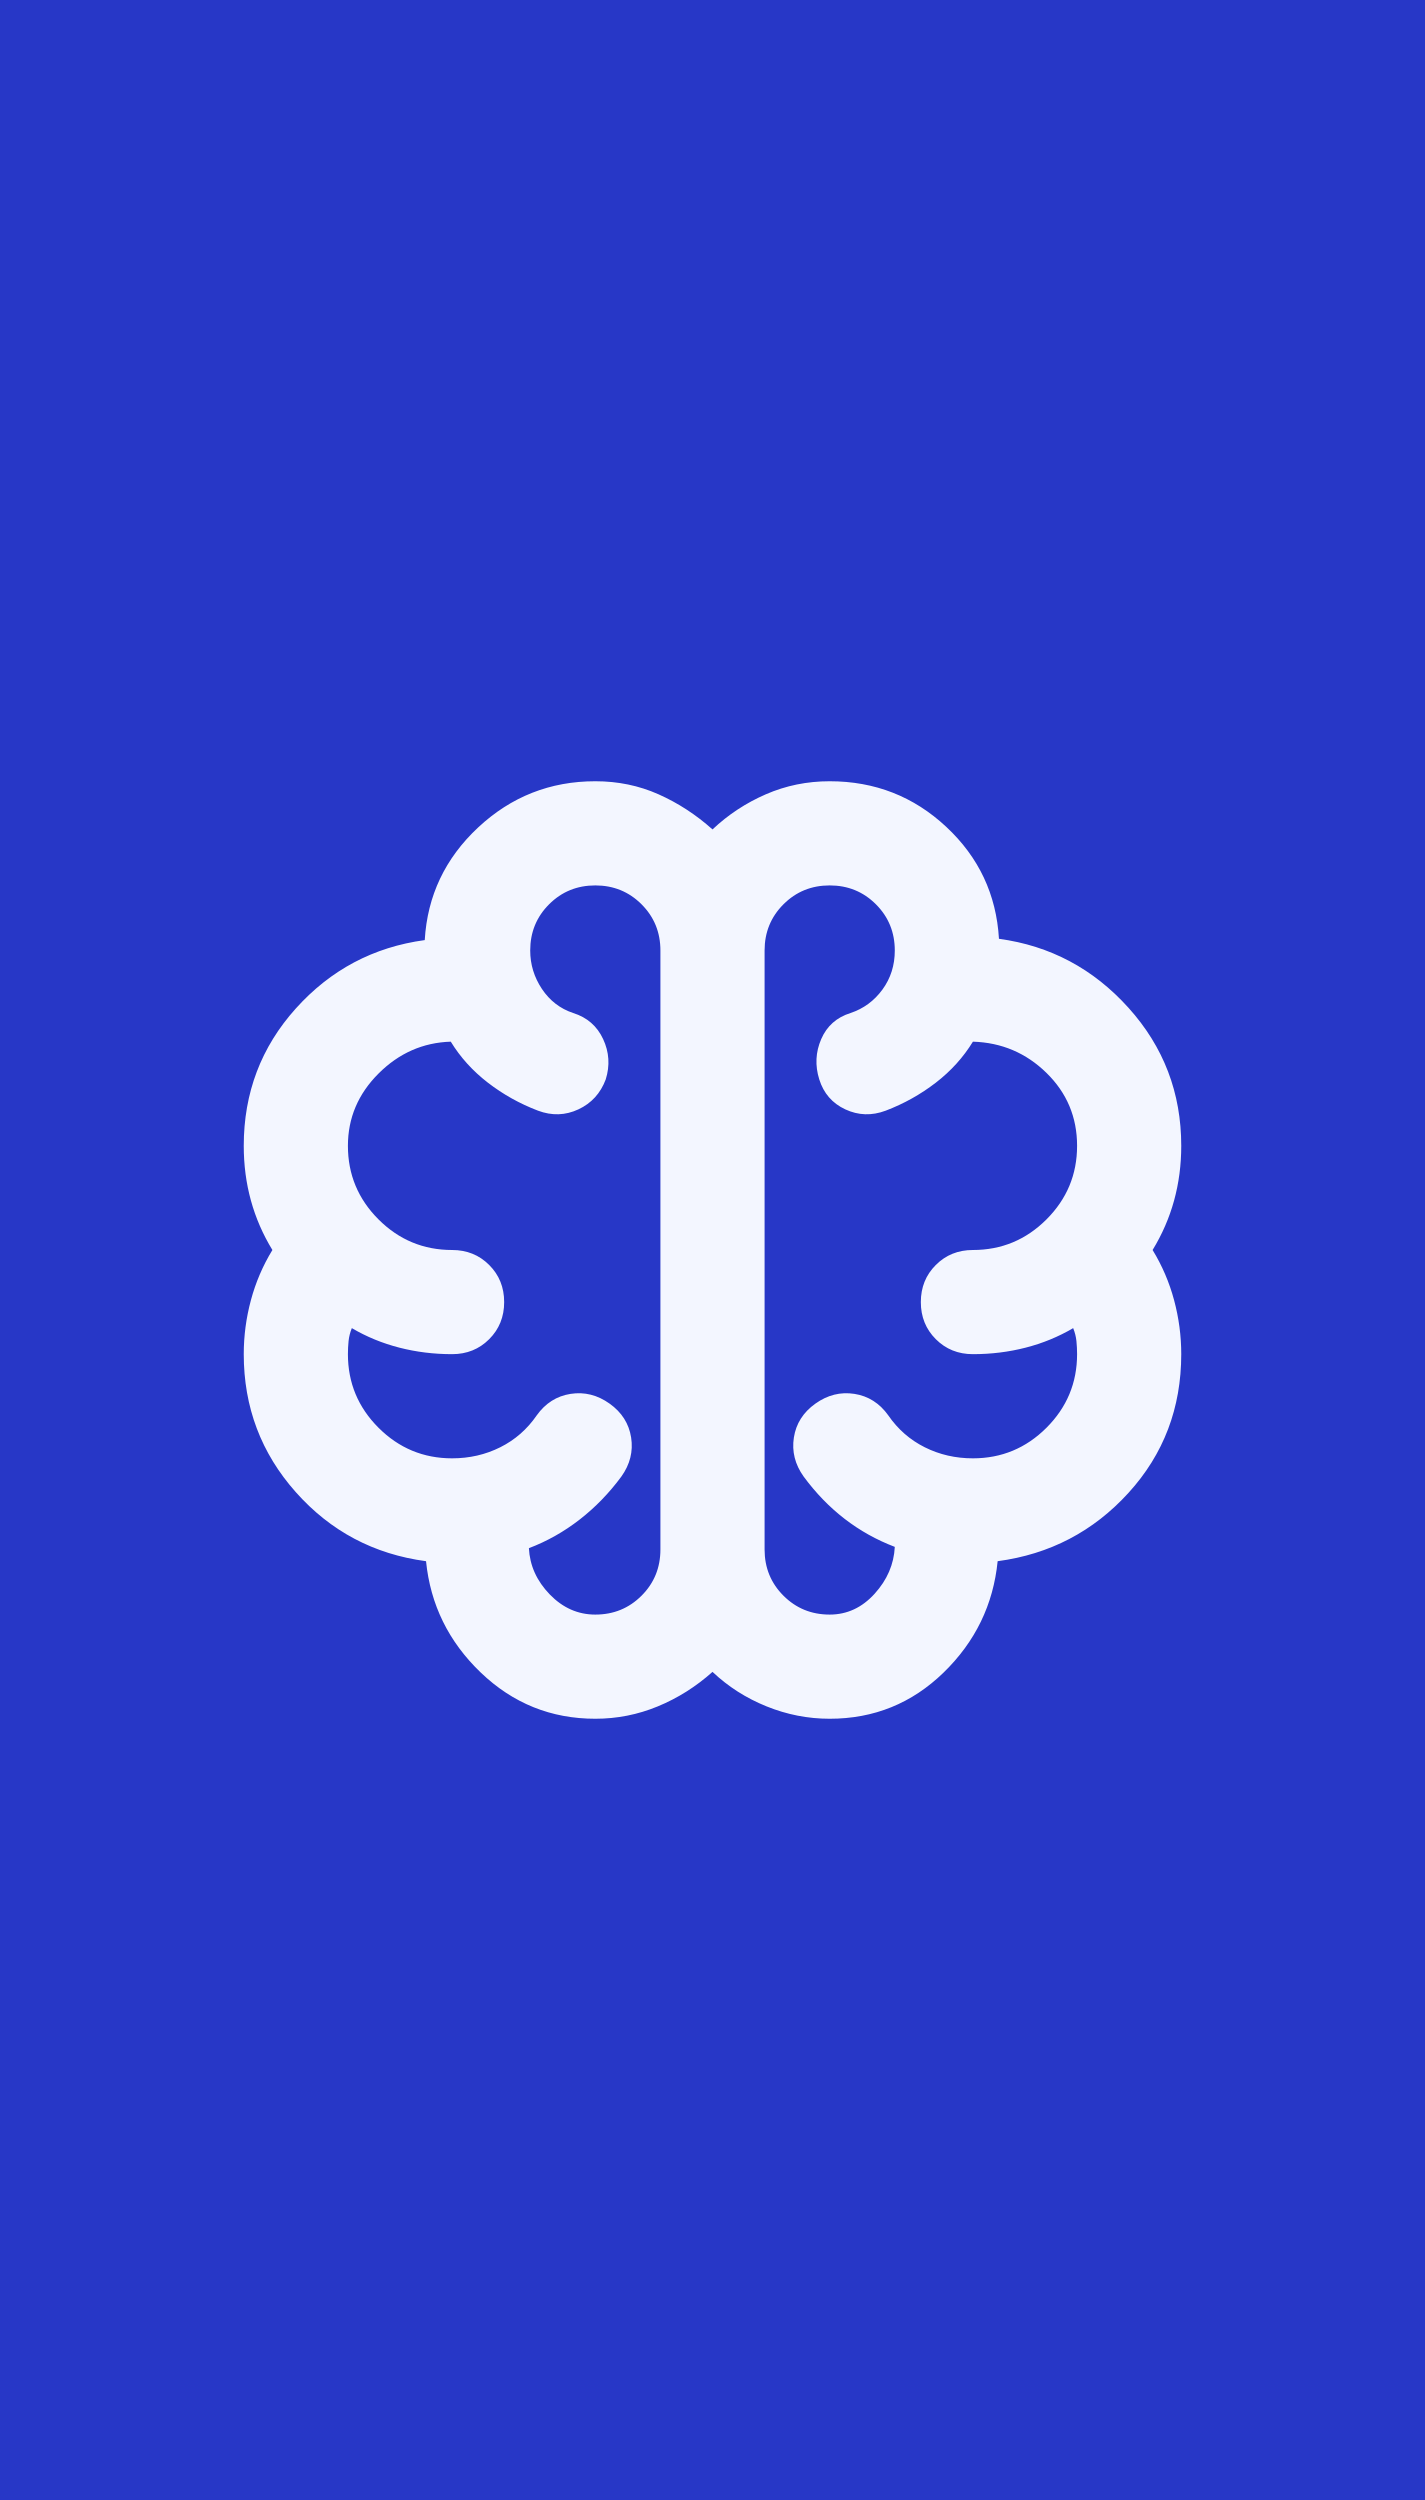
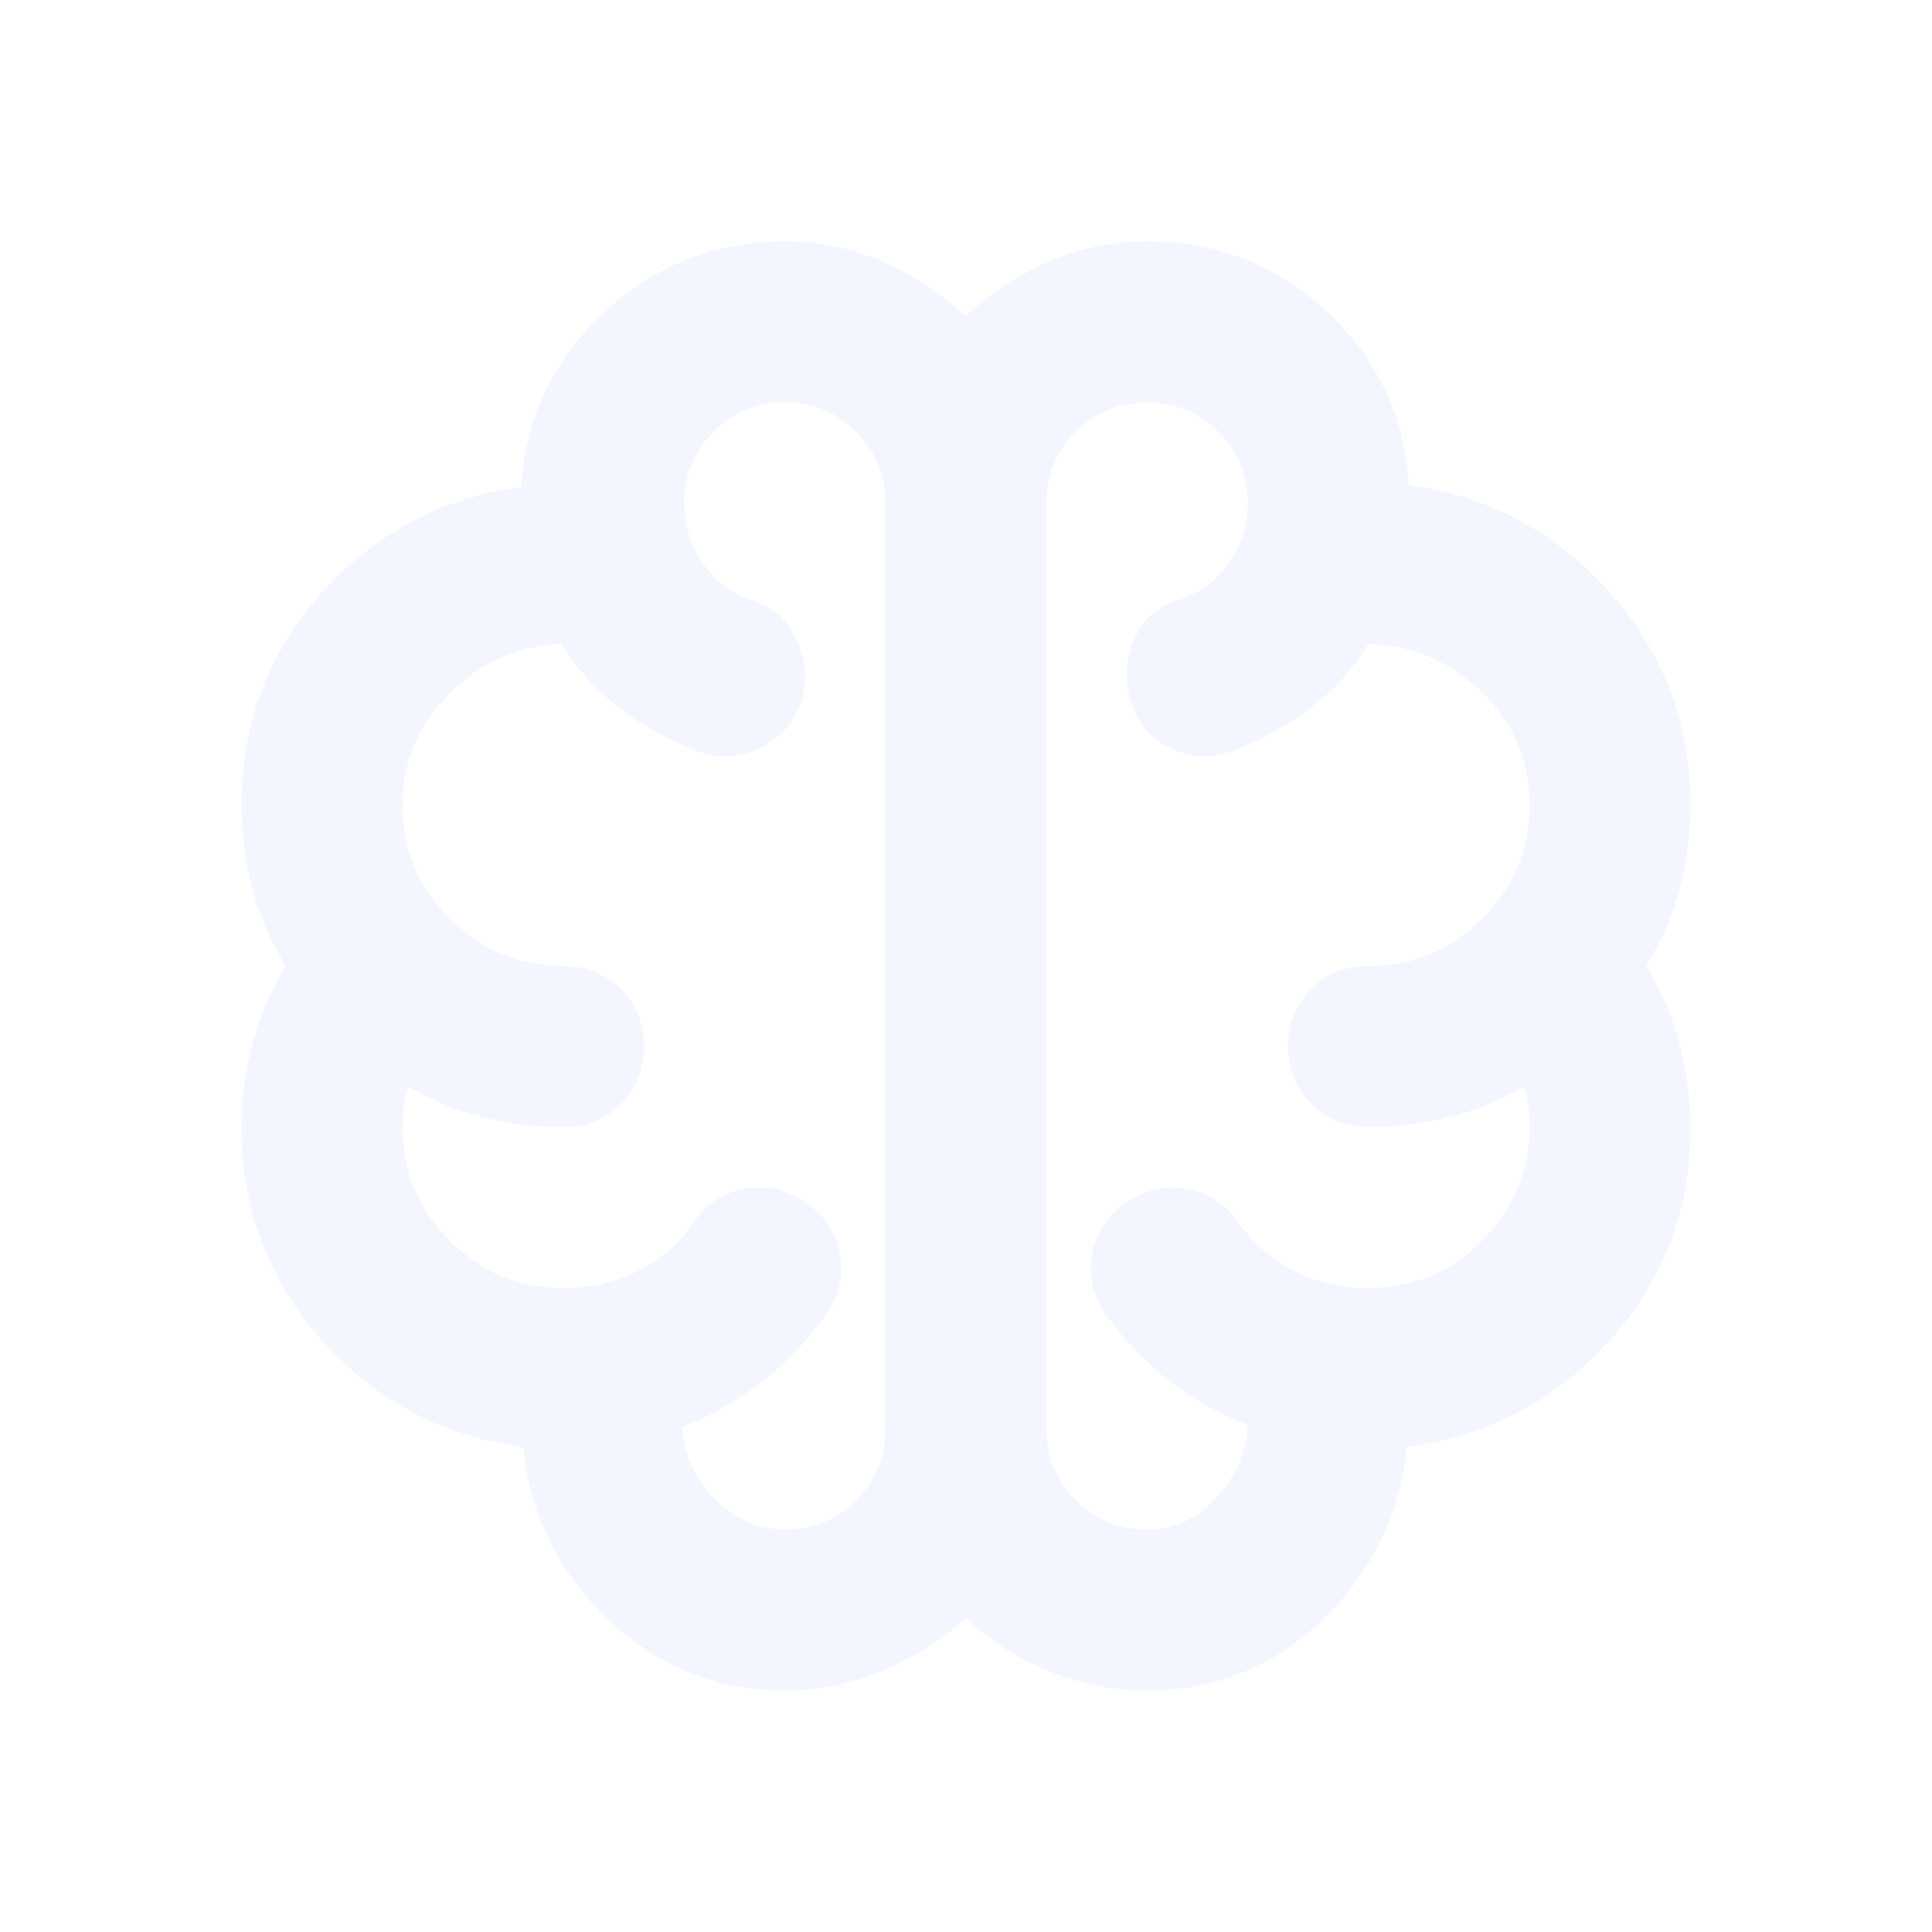
- <svg xmlns="http://www.w3.org/2000/svg" width="114" height="200" viewBox="0 0 114 200" fill="none">
-   <rect width="114" height="200" fill="#2737C7" />
-   <mask id="mask0_0_1" style="mask-type:alpha" maskUnits="userSpaceOnUse" x="7" y="50" width="100" height="100">
-     <rect x="7" y="50" width="100" height="100" fill="#F3F6FF" />
+ <svg xmlns="http://www.w3.org/2000/svg" width="100" height="100" viewBox="0 0 100 100" fill="none">
+   <mask id="mask0_2094_144" style="mask-type:alpha" maskUnits="userSpaceOnUse" x="0" y="0" width="100" height="100">
+     <rect width="100" height="100" fill="#F3F6FF" />
  </mask>
-   <g mask="url(#mask0_0_1)">
-     <path d="M47.625 137.5C44.083 137.5 41.028 136.267 38.458 133.802C35.889 131.337 34.431 128.368 34.083 124.896C29.917 124.34 26.444 122.5 23.667 119.375C20.889 116.25 19.5 112.569 19.5 108.333C19.5 106.875 19.691 105.434 20.073 104.01C20.455 102.587 21.028 101.25 21.792 100C21.028 98.75 20.455 97.431 20.073 96.042C19.691 94.653 19.5 93.194 19.5 91.667C19.5 87.431 20.889 83.767 23.667 80.677C26.444 77.587 29.882 75.764 33.979 75.208C34.188 71.667 35.611 68.663 38.25 66.198C40.889 63.733 44.014 62.5 47.625 62.5C49.431 62.5 51.115 62.847 52.677 63.542C54.24 64.236 55.681 65.174 57 66.354C58.25 65.174 59.674 64.236 61.271 63.542C62.868 62.847 64.569 62.5 66.375 62.5C69.986 62.5 73.094 63.715 75.698 66.146C78.302 68.576 79.708 71.562 79.917 75.104C84.014 75.66 87.469 77.5 90.281 80.625C93.094 83.75 94.5 87.431 94.5 91.667C94.5 93.194 94.309 94.653 93.927 96.042C93.545 97.431 92.972 98.75 92.208 100C92.972 101.25 93.545 102.587 93.927 104.01C94.309 105.434 94.5 106.875 94.5 108.333C94.5 112.639 93.094 116.337 90.281 119.427C87.469 122.517 83.979 124.34 79.812 124.896C79.465 128.368 78.024 131.337 75.49 133.802C72.955 136.267 69.917 137.5 66.375 137.5C64.639 137.5 62.955 137.17 61.323 136.51C59.691 135.851 58.25 134.931 57 133.75C55.681 134.931 54.222 135.851 52.625 136.51C51.028 137.17 49.361 137.5 47.625 137.5ZM61.167 76.042V123.958C61.167 125.417 61.67 126.649 62.677 127.656C63.684 128.663 64.917 129.167 66.375 129.167C67.764 129.167 68.962 128.611 69.969 127.5C70.976 126.389 71.514 125.139 71.583 123.75C70.125 123.194 68.788 122.448 67.573 121.51C66.358 120.573 65.264 119.444 64.292 118.125C63.597 117.153 63.337 116.111 63.51 115C63.684 113.889 64.257 112.986 65.229 112.292C66.201 111.597 67.243 111.337 68.354 111.51C69.465 111.684 70.368 112.257 71.062 113.229C71.826 114.34 72.799 115.191 73.979 115.781C75.16 116.372 76.444 116.667 77.833 116.667C80.125 116.667 82.087 115.851 83.719 114.219C85.351 112.587 86.167 110.625 86.167 108.333C86.167 107.986 86.149 107.639 86.115 107.292C86.08 106.944 85.993 106.597 85.854 106.25C84.674 106.944 83.406 107.465 82.052 107.812C80.698 108.16 79.292 108.333 77.833 108.333C76.653 108.333 75.663 107.934 74.865 107.135C74.066 106.337 73.667 105.347 73.667 104.167C73.667 102.986 74.066 101.997 74.865 101.198C75.663 100.399 76.653 100 77.833 100C80.125 100 82.087 99.184 83.719 97.552C85.351 95.92 86.167 93.958 86.167 91.667C86.167 89.375 85.351 87.431 83.719 85.833C82.087 84.236 80.125 83.403 77.833 83.333C77.069 84.583 76.08 85.677 74.865 86.615C73.649 87.552 72.312 88.299 70.854 88.854C69.743 89.271 68.667 89.236 67.625 88.75C66.583 88.264 65.889 87.465 65.542 86.354C65.194 85.243 65.246 84.167 65.698 83.125C66.149 82.083 66.931 81.389 68.042 81.042C69.083 80.694 69.934 80.069 70.594 79.167C71.254 78.264 71.583 77.222 71.583 76.042C71.583 74.583 71.08 73.351 70.073 72.344C69.066 71.337 67.833 70.833 66.375 70.833C64.917 70.833 63.684 71.337 62.677 72.344C61.67 73.351 61.167 74.583 61.167 76.042ZM52.833 123.958V76.042C52.833 74.583 52.33 73.351 51.323 72.344C50.316 71.337 49.083 70.833 47.625 70.833C46.167 70.833 44.934 71.337 43.927 72.344C42.92 73.351 42.417 74.583 42.417 76.042C42.417 77.153 42.729 78.177 43.354 79.115C43.979 80.052 44.812 80.694 45.854 81.042C46.965 81.389 47.764 82.083 48.25 83.125C48.736 84.167 48.806 85.243 48.458 86.354C48.042 87.465 47.312 88.264 46.271 88.75C45.229 89.236 44.153 89.271 43.042 88.854C41.583 88.299 40.246 87.552 39.031 86.615C37.816 85.677 36.826 84.583 36.062 83.333C33.84 83.403 31.913 84.254 30.281 85.885C28.649 87.517 27.833 89.444 27.833 91.667C27.833 93.958 28.649 95.92 30.281 97.552C31.913 99.184 33.875 100 36.167 100C37.347 100 38.337 100.399 39.135 101.198C39.934 101.997 40.333 102.986 40.333 104.167C40.333 105.347 39.934 106.337 39.135 107.135C38.337 107.934 37.347 108.333 36.167 108.333C34.708 108.333 33.302 108.16 31.948 107.812C30.594 107.465 29.326 106.944 28.146 106.25C28.007 106.597 27.92 106.944 27.885 107.292C27.851 107.639 27.833 107.986 27.833 108.333C27.833 110.625 28.649 112.587 30.281 114.219C31.913 115.851 33.875 116.667 36.167 116.667C37.556 116.667 38.84 116.372 40.021 115.781C41.201 115.191 42.174 114.34 42.938 113.229C43.632 112.257 44.535 111.684 45.646 111.51C46.757 111.337 47.799 111.597 48.771 112.292C49.743 112.986 50.316 113.889 50.49 115C50.663 116.111 50.403 117.153 49.708 118.125C48.736 119.444 47.625 120.59 46.375 121.562C45.125 122.535 43.771 123.299 42.312 123.854C42.382 125.243 42.938 126.476 43.979 127.552C45.021 128.628 46.236 129.167 47.625 129.167C49.083 129.167 50.316 128.663 51.323 127.656C52.33 126.649 52.833 125.417 52.833 123.958Z" fill="#F3F6FF" />
+   <g mask="url(#mask0_2094_144)">
+     <path d="M40.625 87.5C37.083 87.5 34.028 86.267 31.458 83.802C28.889 81.337 27.431 78.368 27.083 74.896C22.917 74.34 19.444 72.5 16.667 69.375C13.889 66.25 12.5 62.569 12.5 58.333C12.5 56.875 12.691 55.434 13.073 54.01C13.455 52.587 14.028 51.25 14.792 50C14.028 48.75 13.455 47.431 13.073 46.042C12.691 44.653 12.5 43.194 12.5 41.667C12.5 37.431 13.889 33.767 16.667 30.677C19.444 27.587 22.882 25.764 26.979 25.208C27.188 21.667 28.611 18.663 31.25 16.198C33.889 13.733 37.014 12.5 40.625 12.5C42.431 12.5 44.115 12.847 45.677 13.542C47.24 14.236 48.681 15.174 50 16.354C51.25 15.174 52.674 14.236 54.271 13.542C55.868 12.847 57.569 12.5 59.375 12.5C62.986 12.5 66.094 13.715 68.698 16.146C71.302 18.576 72.708 21.562 72.917 25.104C77.014 25.66 80.469 27.5 83.281 30.625C86.094 33.75 87.5 37.431 87.5 41.667C87.5 43.194 87.309 44.653 86.927 46.042C86.545 47.431 85.972 48.75 85.208 50C85.972 51.25 86.545 52.587 86.927 54.01C87.309 55.434 87.5 56.875 87.5 58.333C87.5 62.639 86.094 66.337 83.281 69.427C80.469 72.517 76.979 74.34 72.812 74.896C72.465 78.368 71.024 81.337 68.49 83.802C65.955 86.267 62.917 87.5 59.375 87.5C57.639 87.5 55.955 87.17 54.323 86.51C52.691 85.851 51.25 84.931 50 83.75C48.681 84.931 47.222 85.851 45.625 86.51C44.028 87.17 42.361 87.5 40.625 87.5ZM54.167 26.042V73.958C54.167 75.417 54.67 76.649 55.677 77.656C56.684 78.663 57.917 79.167 59.375 79.167C60.764 79.167 61.962 78.611 62.969 77.5C63.976 76.389 64.514 75.139 64.583 73.75C63.125 73.194 61.788 72.448 60.573 71.51C59.358 70.573 58.264 69.444 57.292 68.125C56.597 67.153 56.337 66.111 56.51 65C56.684 63.889 57.257 62.986 58.229 62.292C59.201 61.597 60.243 61.337 61.354 61.51C62.465 61.684 63.368 62.257 64.062 63.229C64.826 64.34 65.799 65.191 66.979 65.781C68.16 66.371 69.444 66.667 70.833 66.667C73.125 66.667 75.087 65.851 76.719 64.219C78.351 62.587 79.167 60.625 79.167 58.333C79.167 57.986 79.149 57.639 79.115 57.292C79.08 56.944 78.993 56.597 78.854 56.25C77.674 56.944 76.406 57.465 75.052 57.812C73.698 58.16 72.292 58.333 70.833 58.333C69.653 58.333 68.663 57.934 67.865 57.135C67.066 56.337 66.667 55.347 66.667 54.167C66.667 52.986 67.066 51.996 67.865 51.198C68.663 50.399 69.653 50 70.833 50C73.125 50 75.087 49.184 76.719 47.552C78.351 45.92 79.167 43.958 79.167 41.667C79.167 39.375 78.351 37.431 76.719 35.833C75.087 34.236 73.125 33.403 70.833 33.333C70.069 34.583 69.08 35.677 67.865 36.615C66.649 37.552 65.312 38.299 63.854 38.854C62.743 39.271 61.667 39.236 60.625 38.75C59.583 38.264 58.889 37.465 58.542 36.354C58.194 35.243 58.246 34.167 58.698 33.125C59.149 32.083 59.931 31.389 61.042 31.042C62.083 30.694 62.934 30.069 63.594 29.167C64.254 28.264 64.583 27.222 64.583 26.042C64.583 24.583 64.08 23.351 63.073 22.344C62.066 21.337 60.833 20.833 59.375 20.833C57.917 20.833 56.684 21.337 55.677 22.344C54.67 23.351 54.167 24.583 54.167 26.042ZM45.833 73.958V26.042C45.833 24.583 45.33 23.351 44.323 22.344C43.316 21.337 42.083 20.833 40.625 20.833C39.167 20.833 37.934 21.337 36.927 22.344C35.92 23.351 35.417 24.583 35.417 26.042C35.417 27.153 35.729 28.177 36.354 29.115C36.979 30.052 37.812 30.694 38.854 31.042C39.965 31.389 40.764 32.083 41.25 33.125C41.736 34.167 41.806 35.243 41.458 36.354C41.042 37.465 40.312 38.264 39.271 38.75C38.229 39.236 37.153 39.271 36.042 38.854C34.583 38.299 33.246 37.552 32.031 36.615C30.816 35.677 29.826 34.583 29.062 33.333C26.84 33.403 24.913 34.254 23.281 35.885C21.649 37.517 20.833 39.444 20.833 41.667C20.833 43.958 21.649 45.92 23.281 47.552C24.913 49.184 26.875 50 29.167 50C30.347 50 31.337 50.399 32.135 51.198C32.934 51.996 33.333 52.986 33.333 54.167C33.333 55.347 32.934 56.337 32.135 57.135C31.337 57.934 30.347 58.333 29.167 58.333C27.708 58.333 26.302 58.16 24.948 57.812C23.594 57.465 22.326 56.944 21.146 56.25C21.007 56.597 20.92 56.944 20.885 57.292C20.851 57.639 20.833 57.986 20.833 58.333C20.833 60.625 21.649 62.587 23.281 64.219C24.913 65.851 26.875 66.667 29.167 66.667C30.556 66.667 31.84 66.371 33.021 65.781C34.201 65.191 35.174 64.34 35.938 63.229C36.632 62.257 37.535 61.684 38.646 61.51C39.757 61.337 40.799 61.597 41.771 62.292C42.743 62.986 43.316 63.889 43.49 65C43.663 66.111 43.403 67.153 42.708 68.125C41.736 69.444 40.625 70.59 39.375 71.562C38.125 72.535 36.771 73.299 35.312 73.854C35.382 75.243 35.938 76.476 36.979 77.552C38.021 78.629 39.236 79.167 40.625 79.167C42.083 79.167 43.316 78.663 44.323 77.656C45.33 76.649 45.833 75.417 45.833 73.958Z" fill="#F3F6FF" />
  </g>
</svg>
